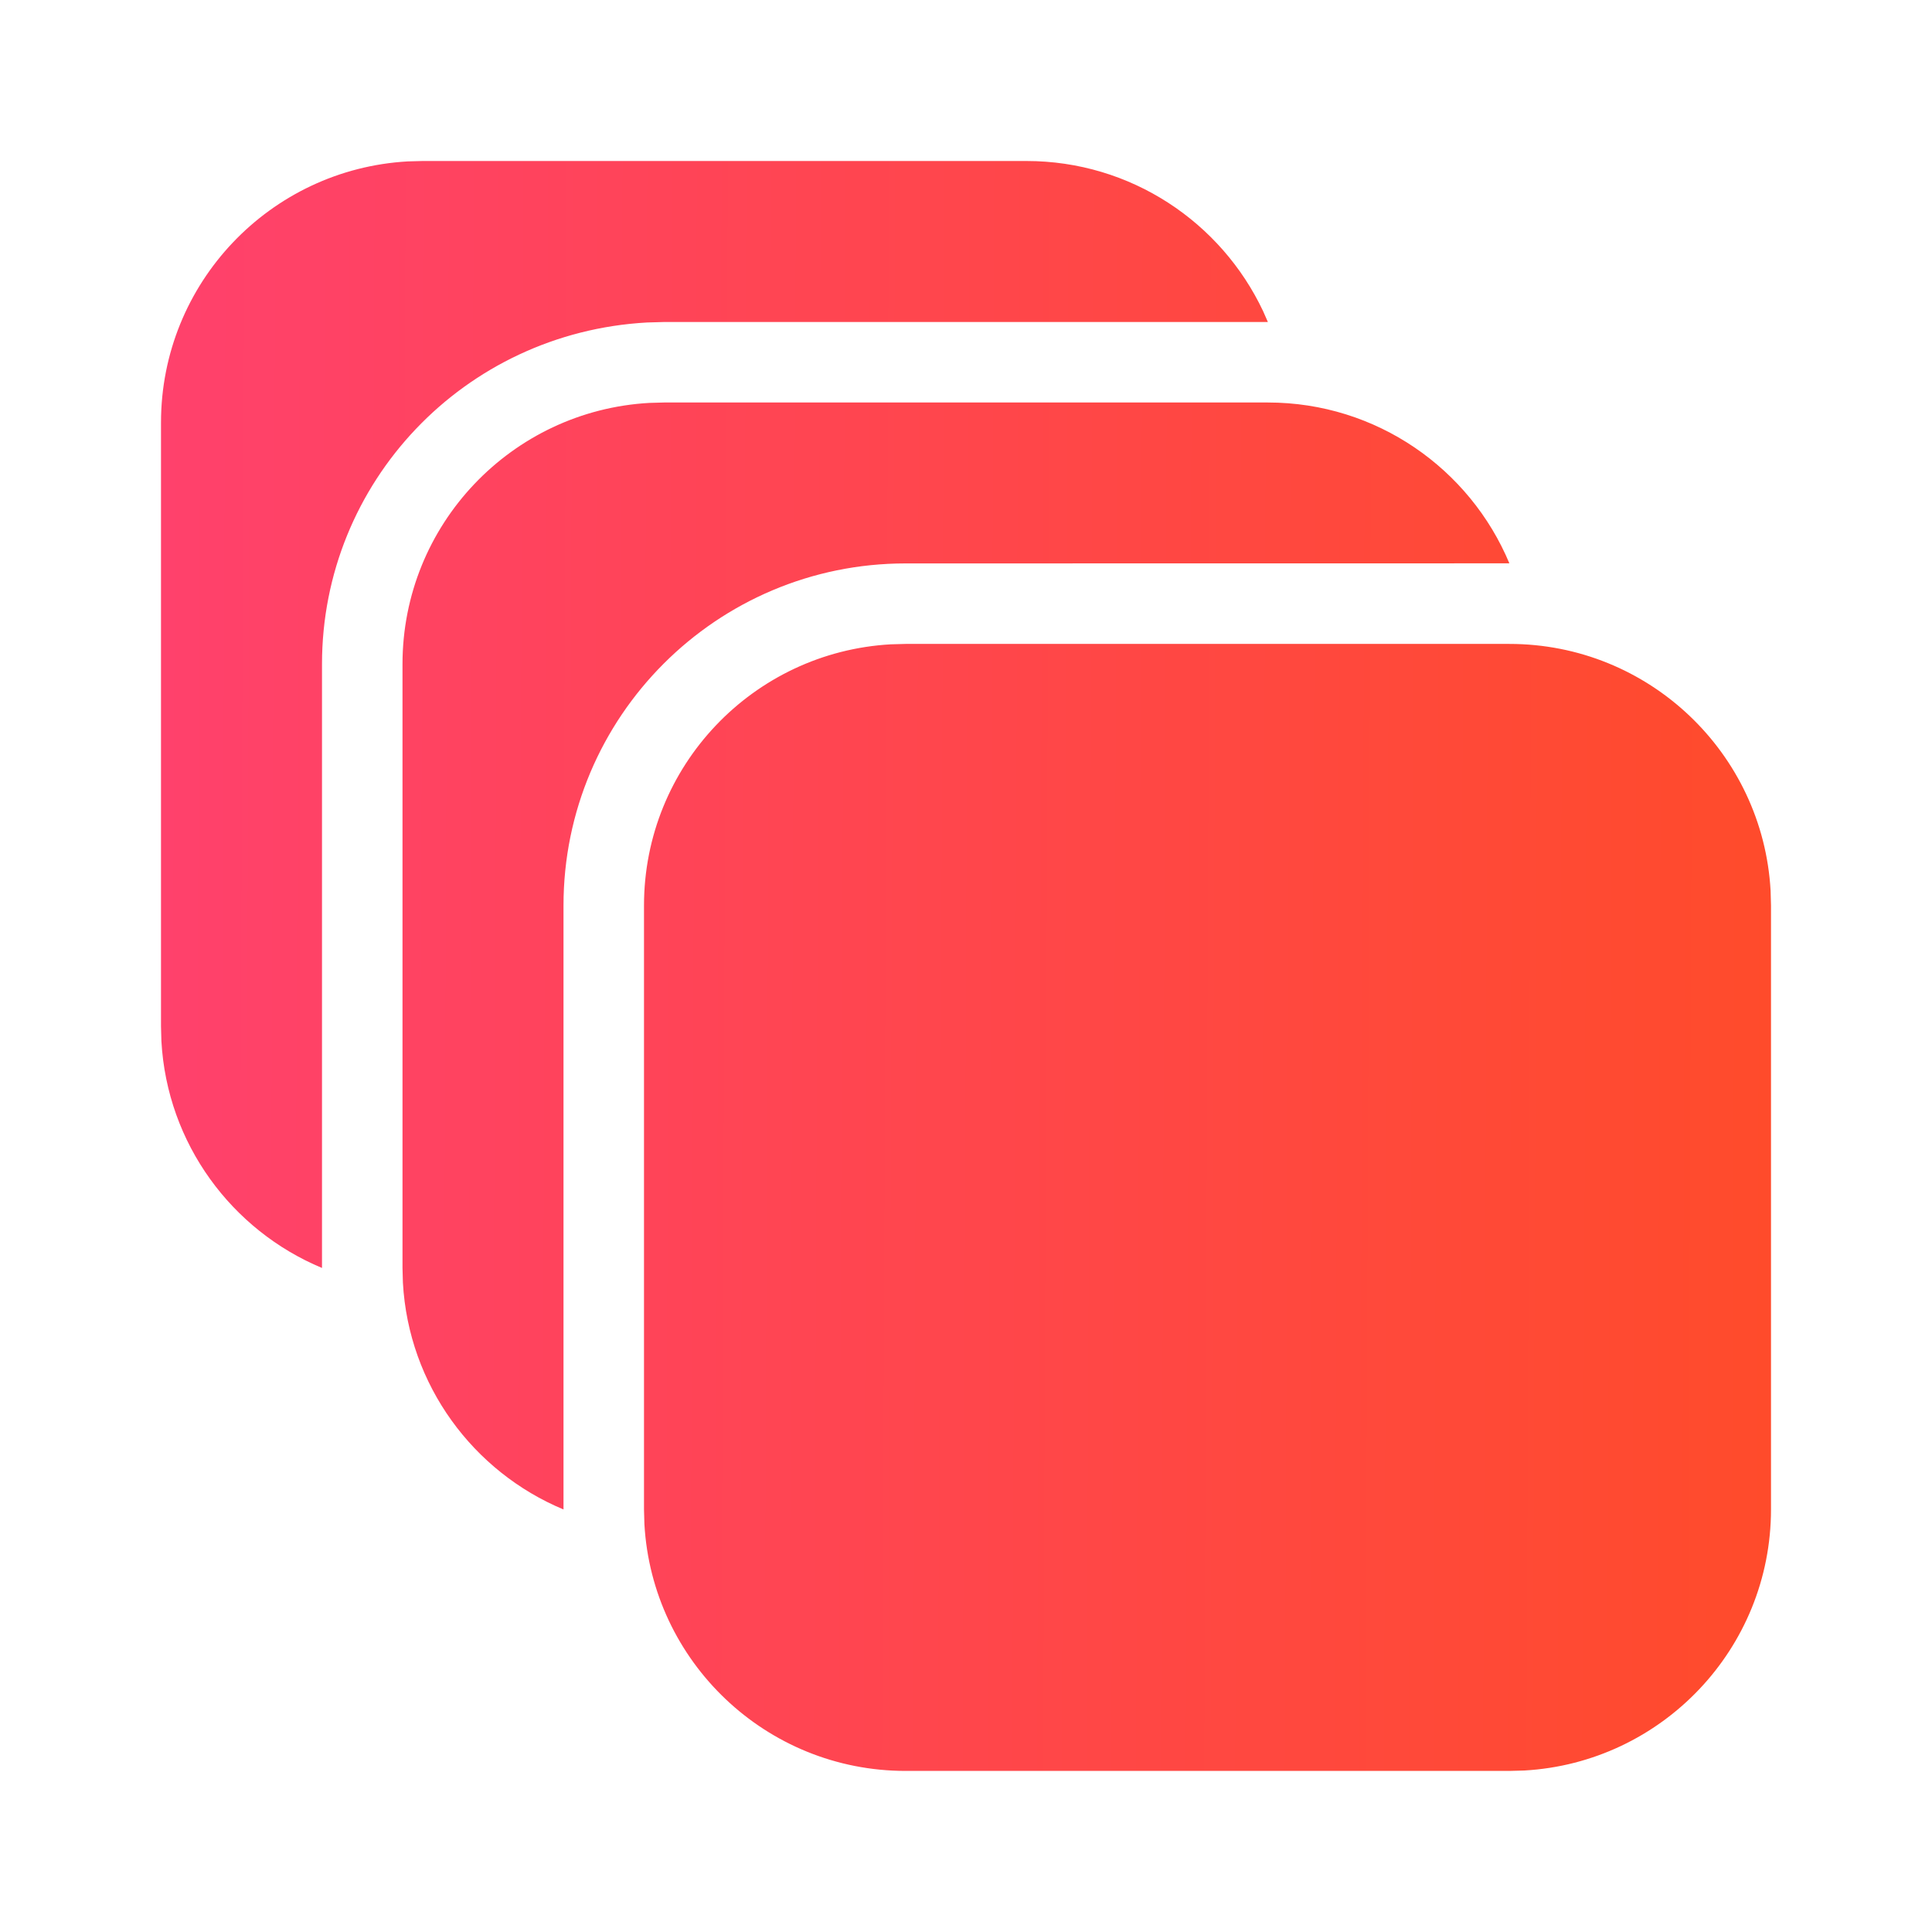
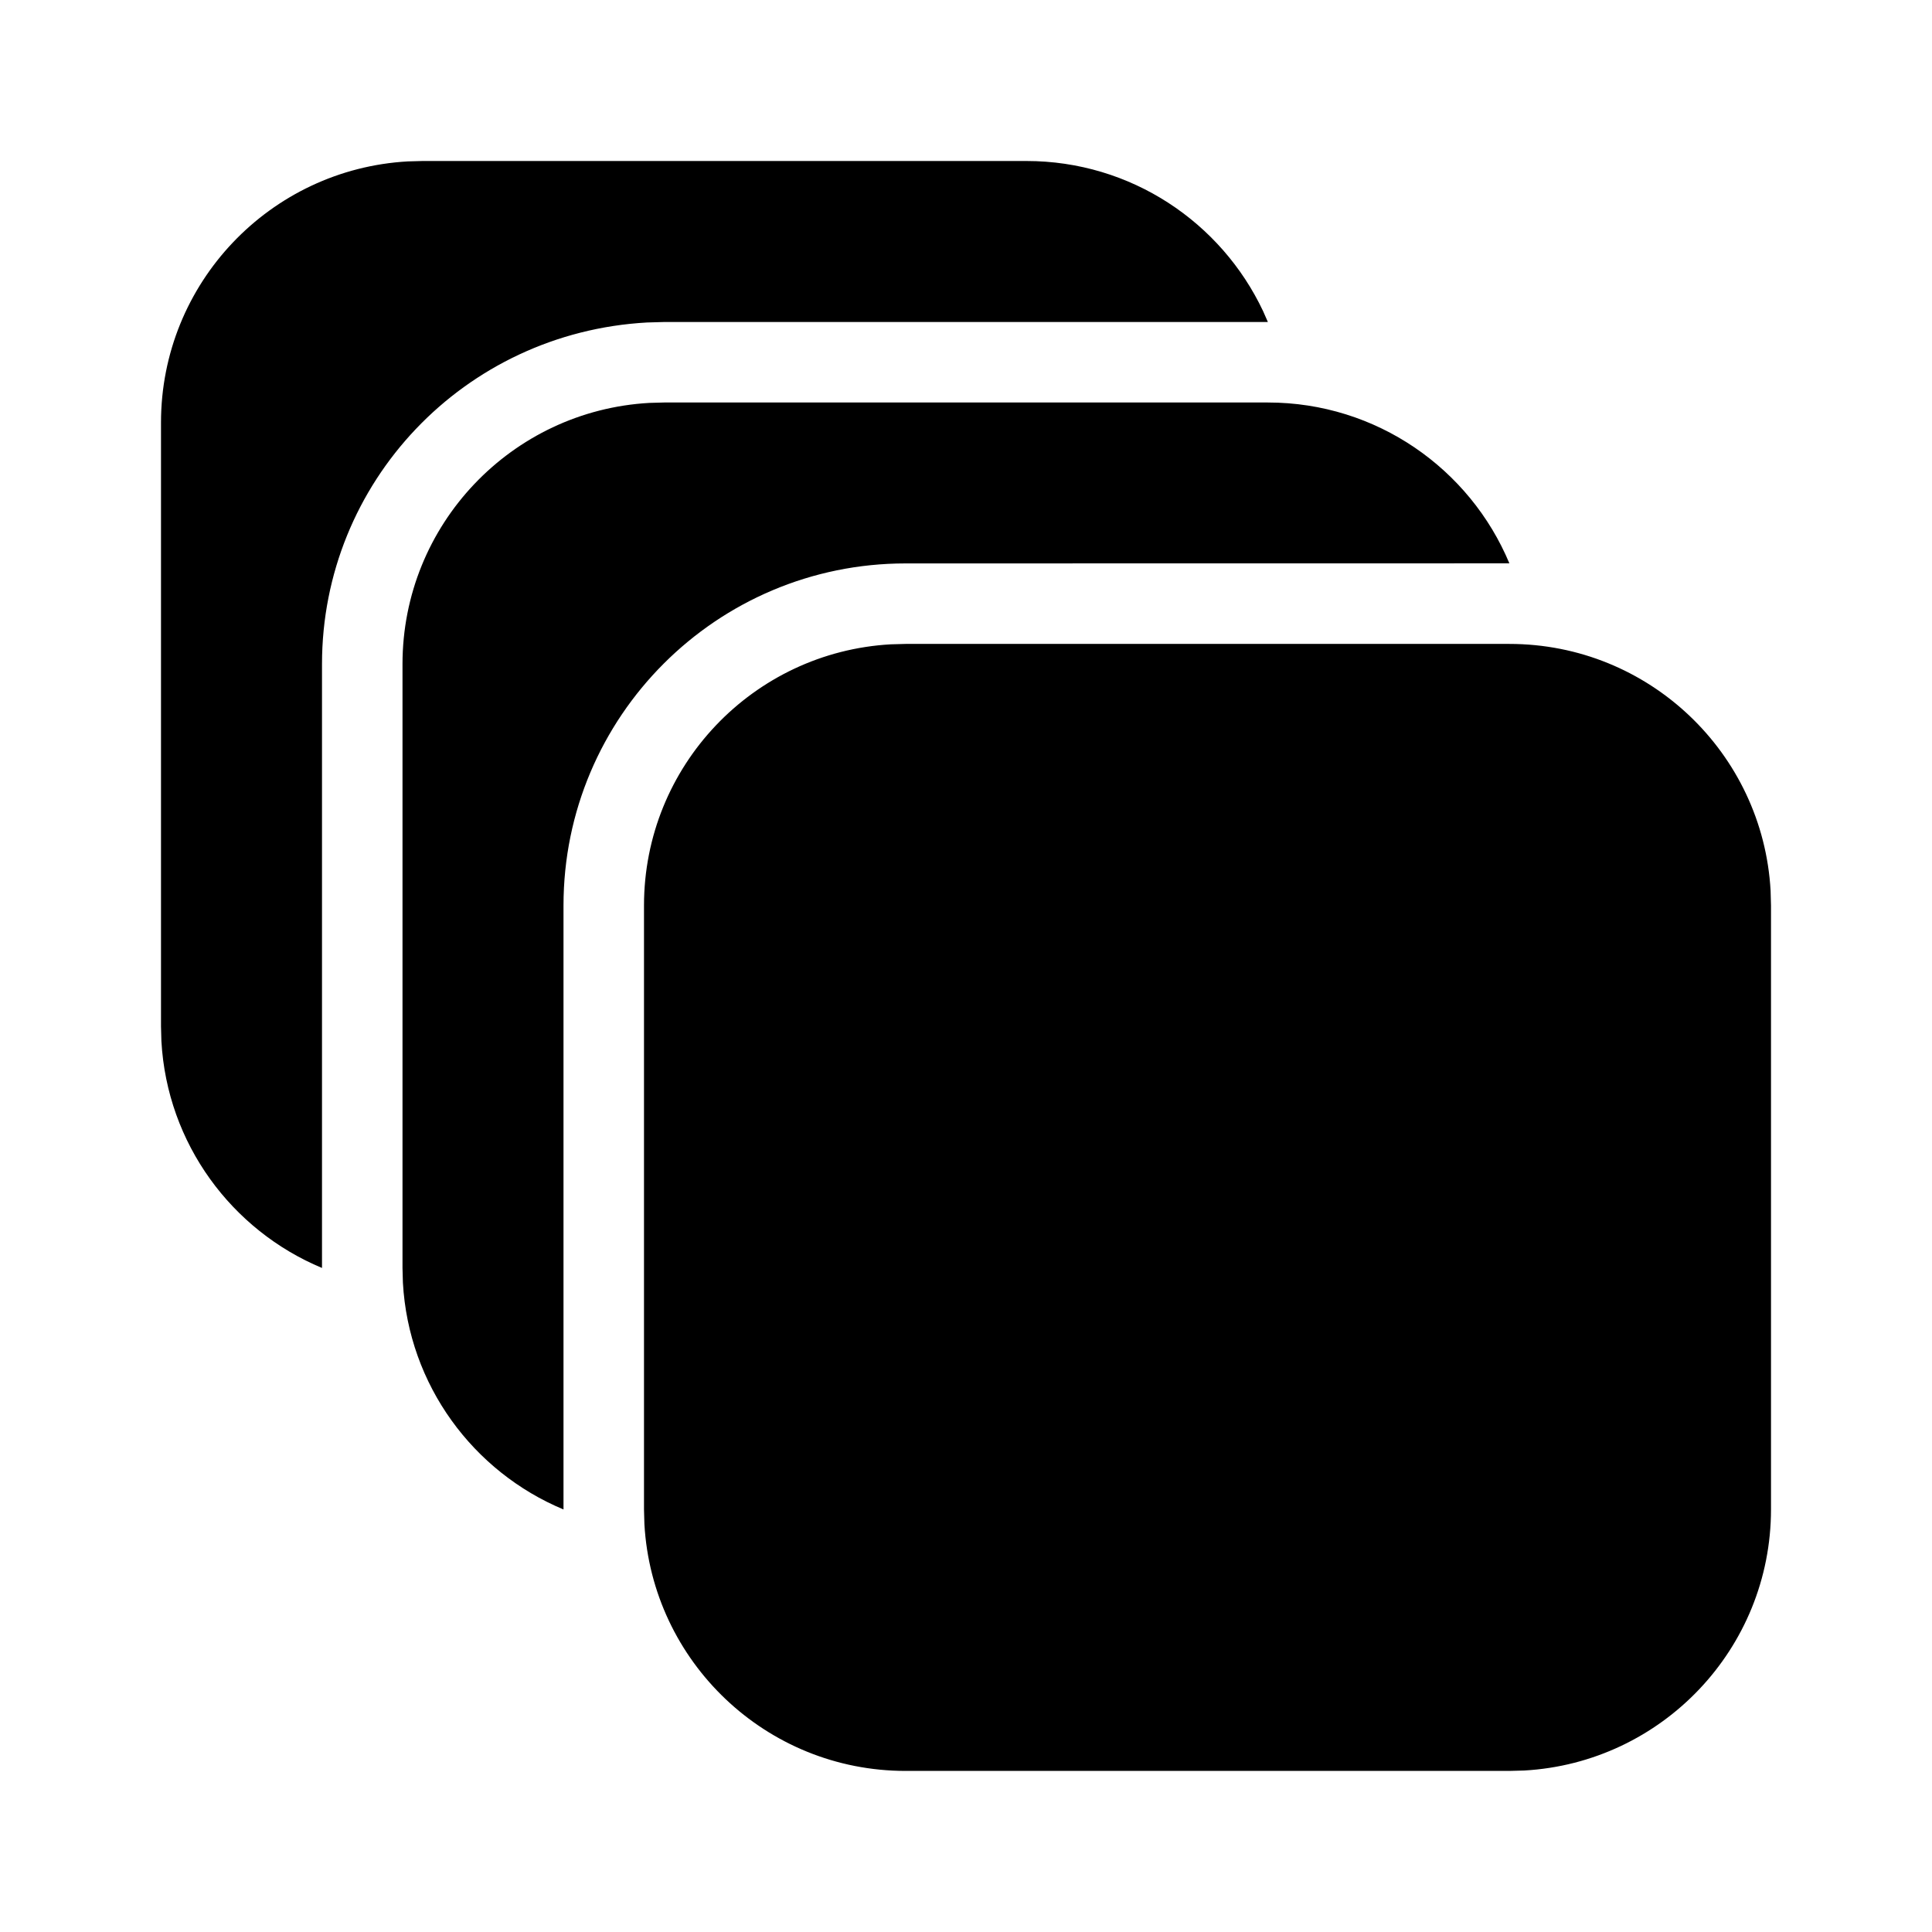
<svg xmlns="http://www.w3.org/2000/svg" width="24" height="24" viewBox="0 0 24 24" fill="none">
  <path d="M18.75 7.999C20.483 7.999 21.899 9.355 21.995 11.064L22 11.249V18.749C22 20.482 20.643 21.898 18.934 21.994L18.75 21.999H11.25C9.517 21.999 8.101 20.642 8.005 18.933L8 18.749V11.249C8 9.516 9.356 8.1 11.066 8.004L11.25 7.999H18.75ZM15.75 5C17.101 5 18.26 5.825 18.75 6.998L11.25 6.999C8.903 6.999 7 8.902 7 11.249L7 18.751C5.879 18.284 5.076 17.207 5.005 15.934L5 15.75V8.25C5 6.517 6.356 5.101 8.066 5.005L8.25 5H15.75ZM12.75 2C14.05 2 15.171 2.763 15.691 3.866L15.75 4H8.25L8.038 4.006C5.765 4.132 4 5.992 4 8.25L4 15.751C2.879 15.284 2.076 14.207 2.005 12.934L2 12.75V5.25C2 3.517 3.356 2.101 5.066 2.005L5.25 2H12.75Z" fill="url(#paint0_linear_790_18451)" />
  <defs>
    <linearGradient id="paint0_linear_790_18451" x1="2" y1="11.411" x2="22.005" y2="11.497" gradientUnits="userSpaceOnUse">
-       <stop stop-color="#FF416C" />
-       <stop offset="1" stop-color="#FF4B2B" />
+       <stop stopColor="#FF416C" />
+       <stop offset="1" stopColor="#FF4B2B" />
    </linearGradient>
  </defs>
</svg>
